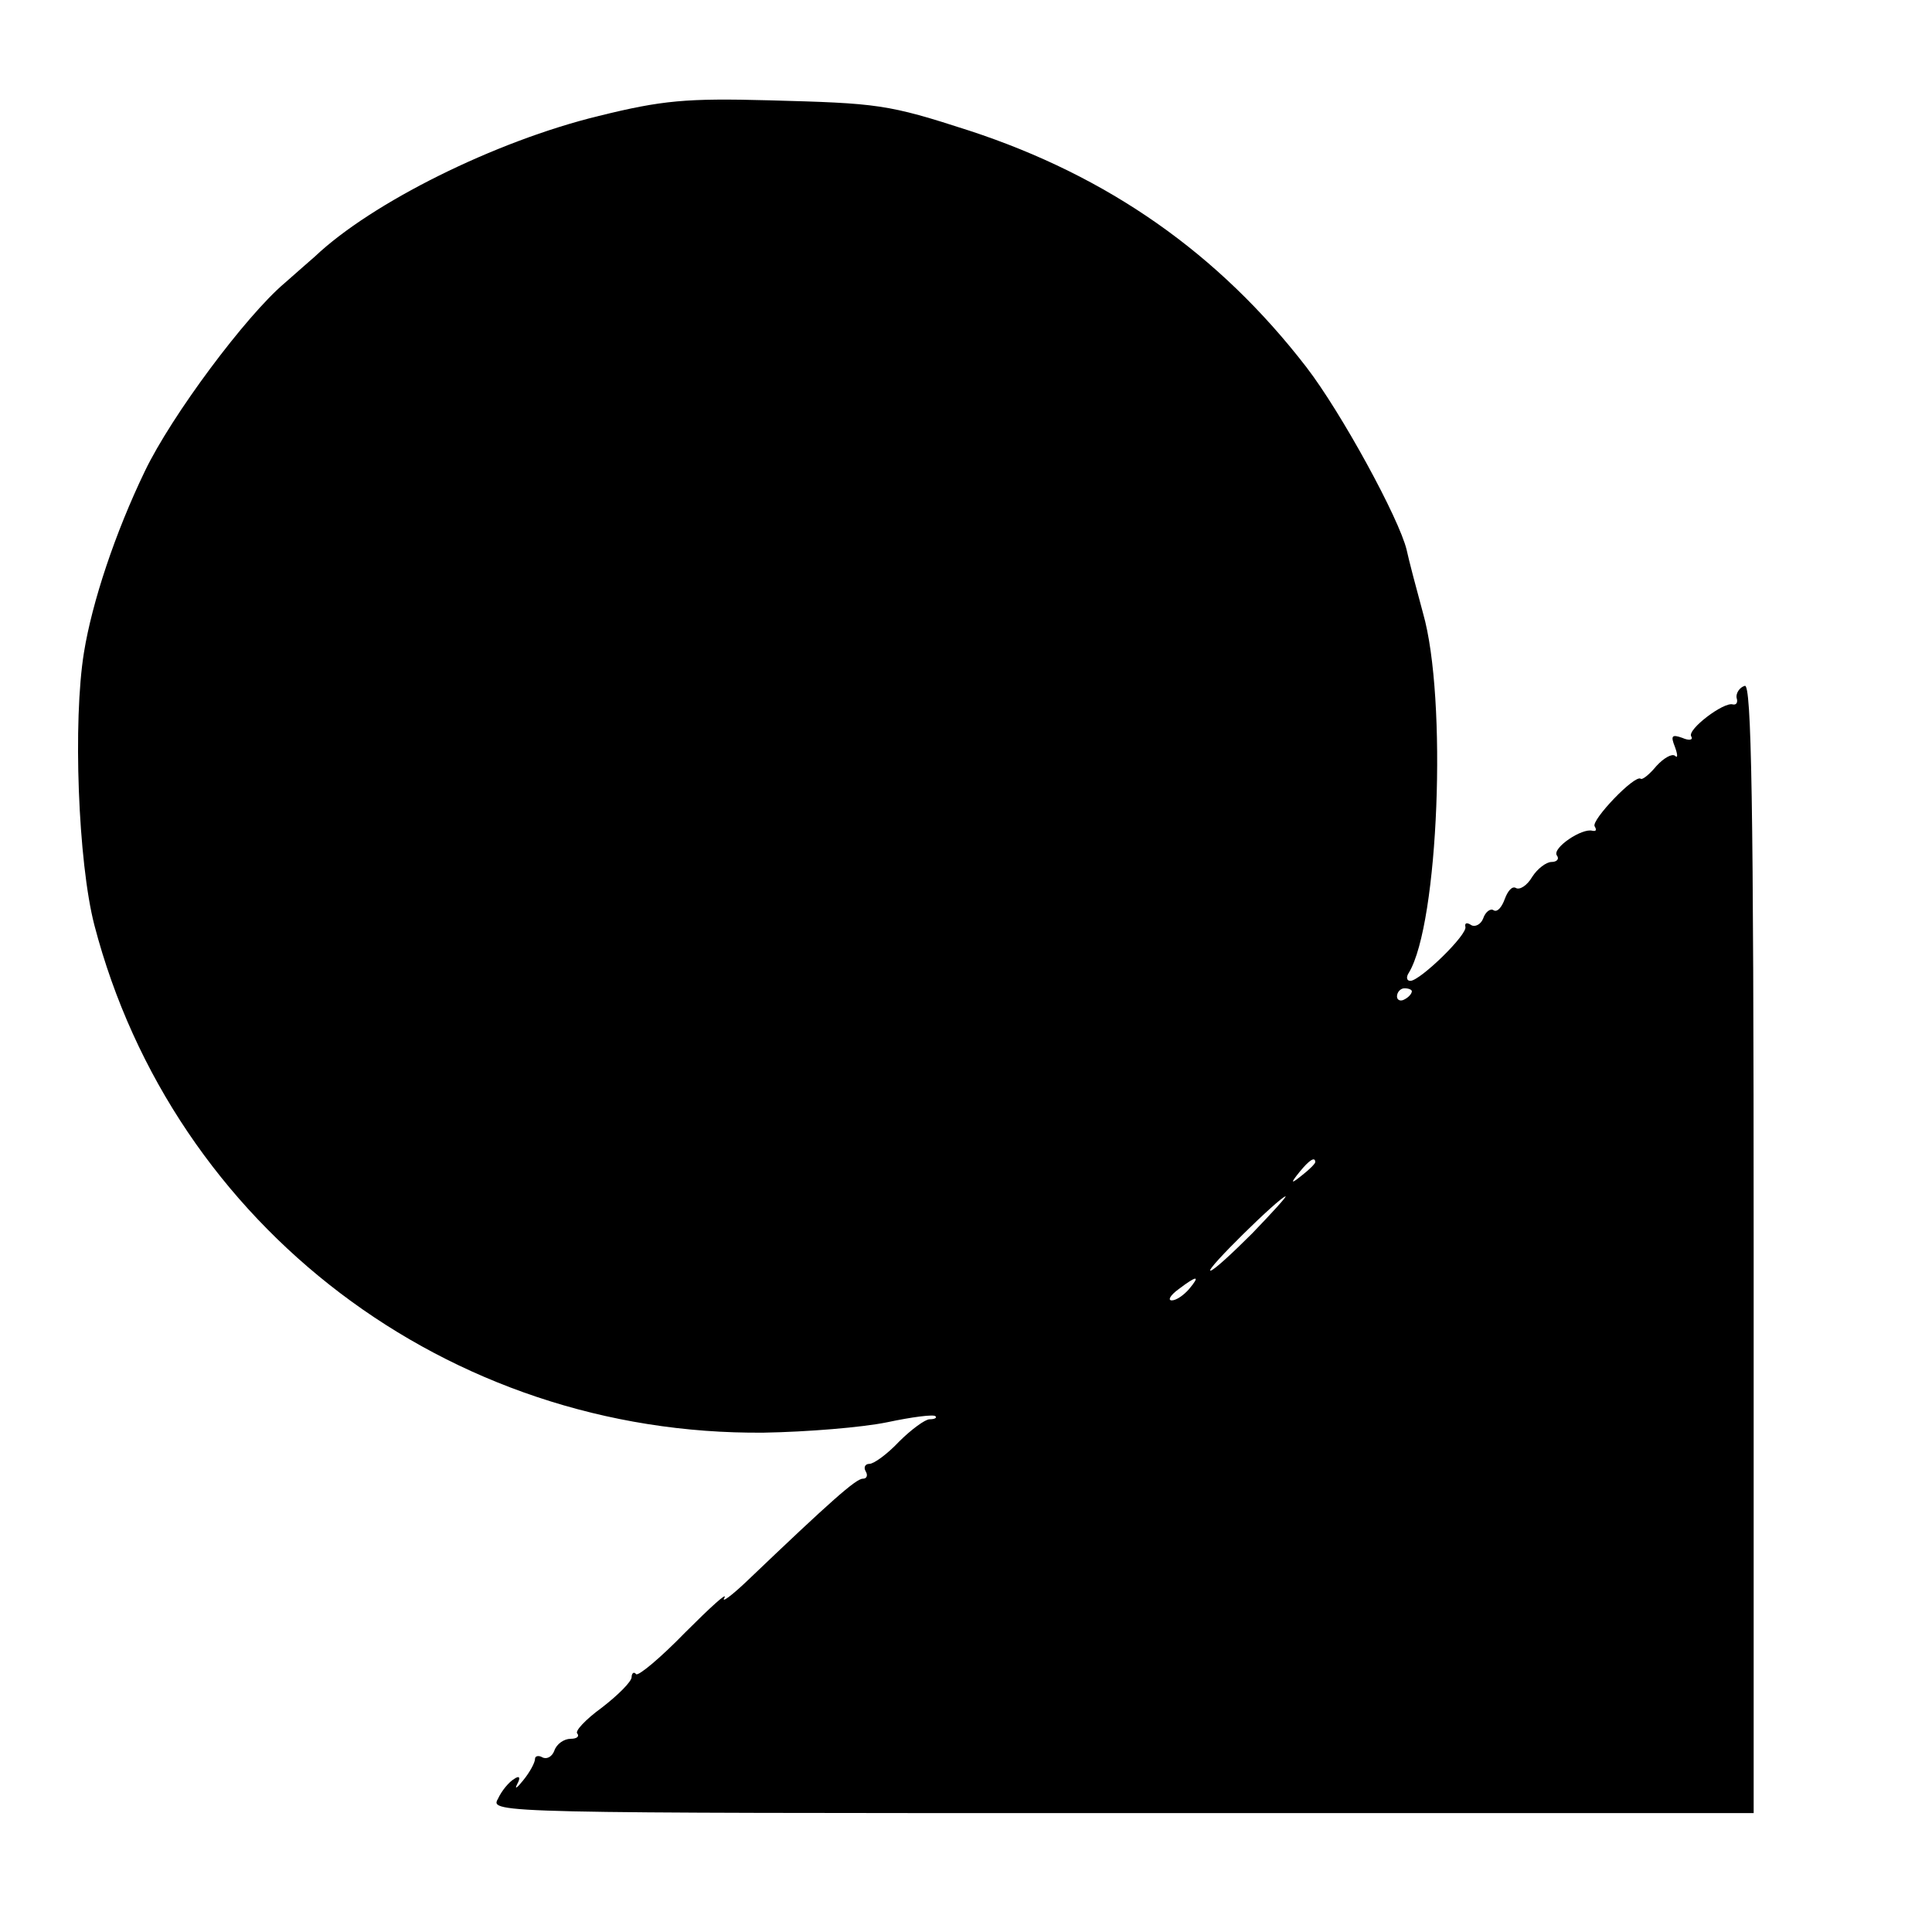
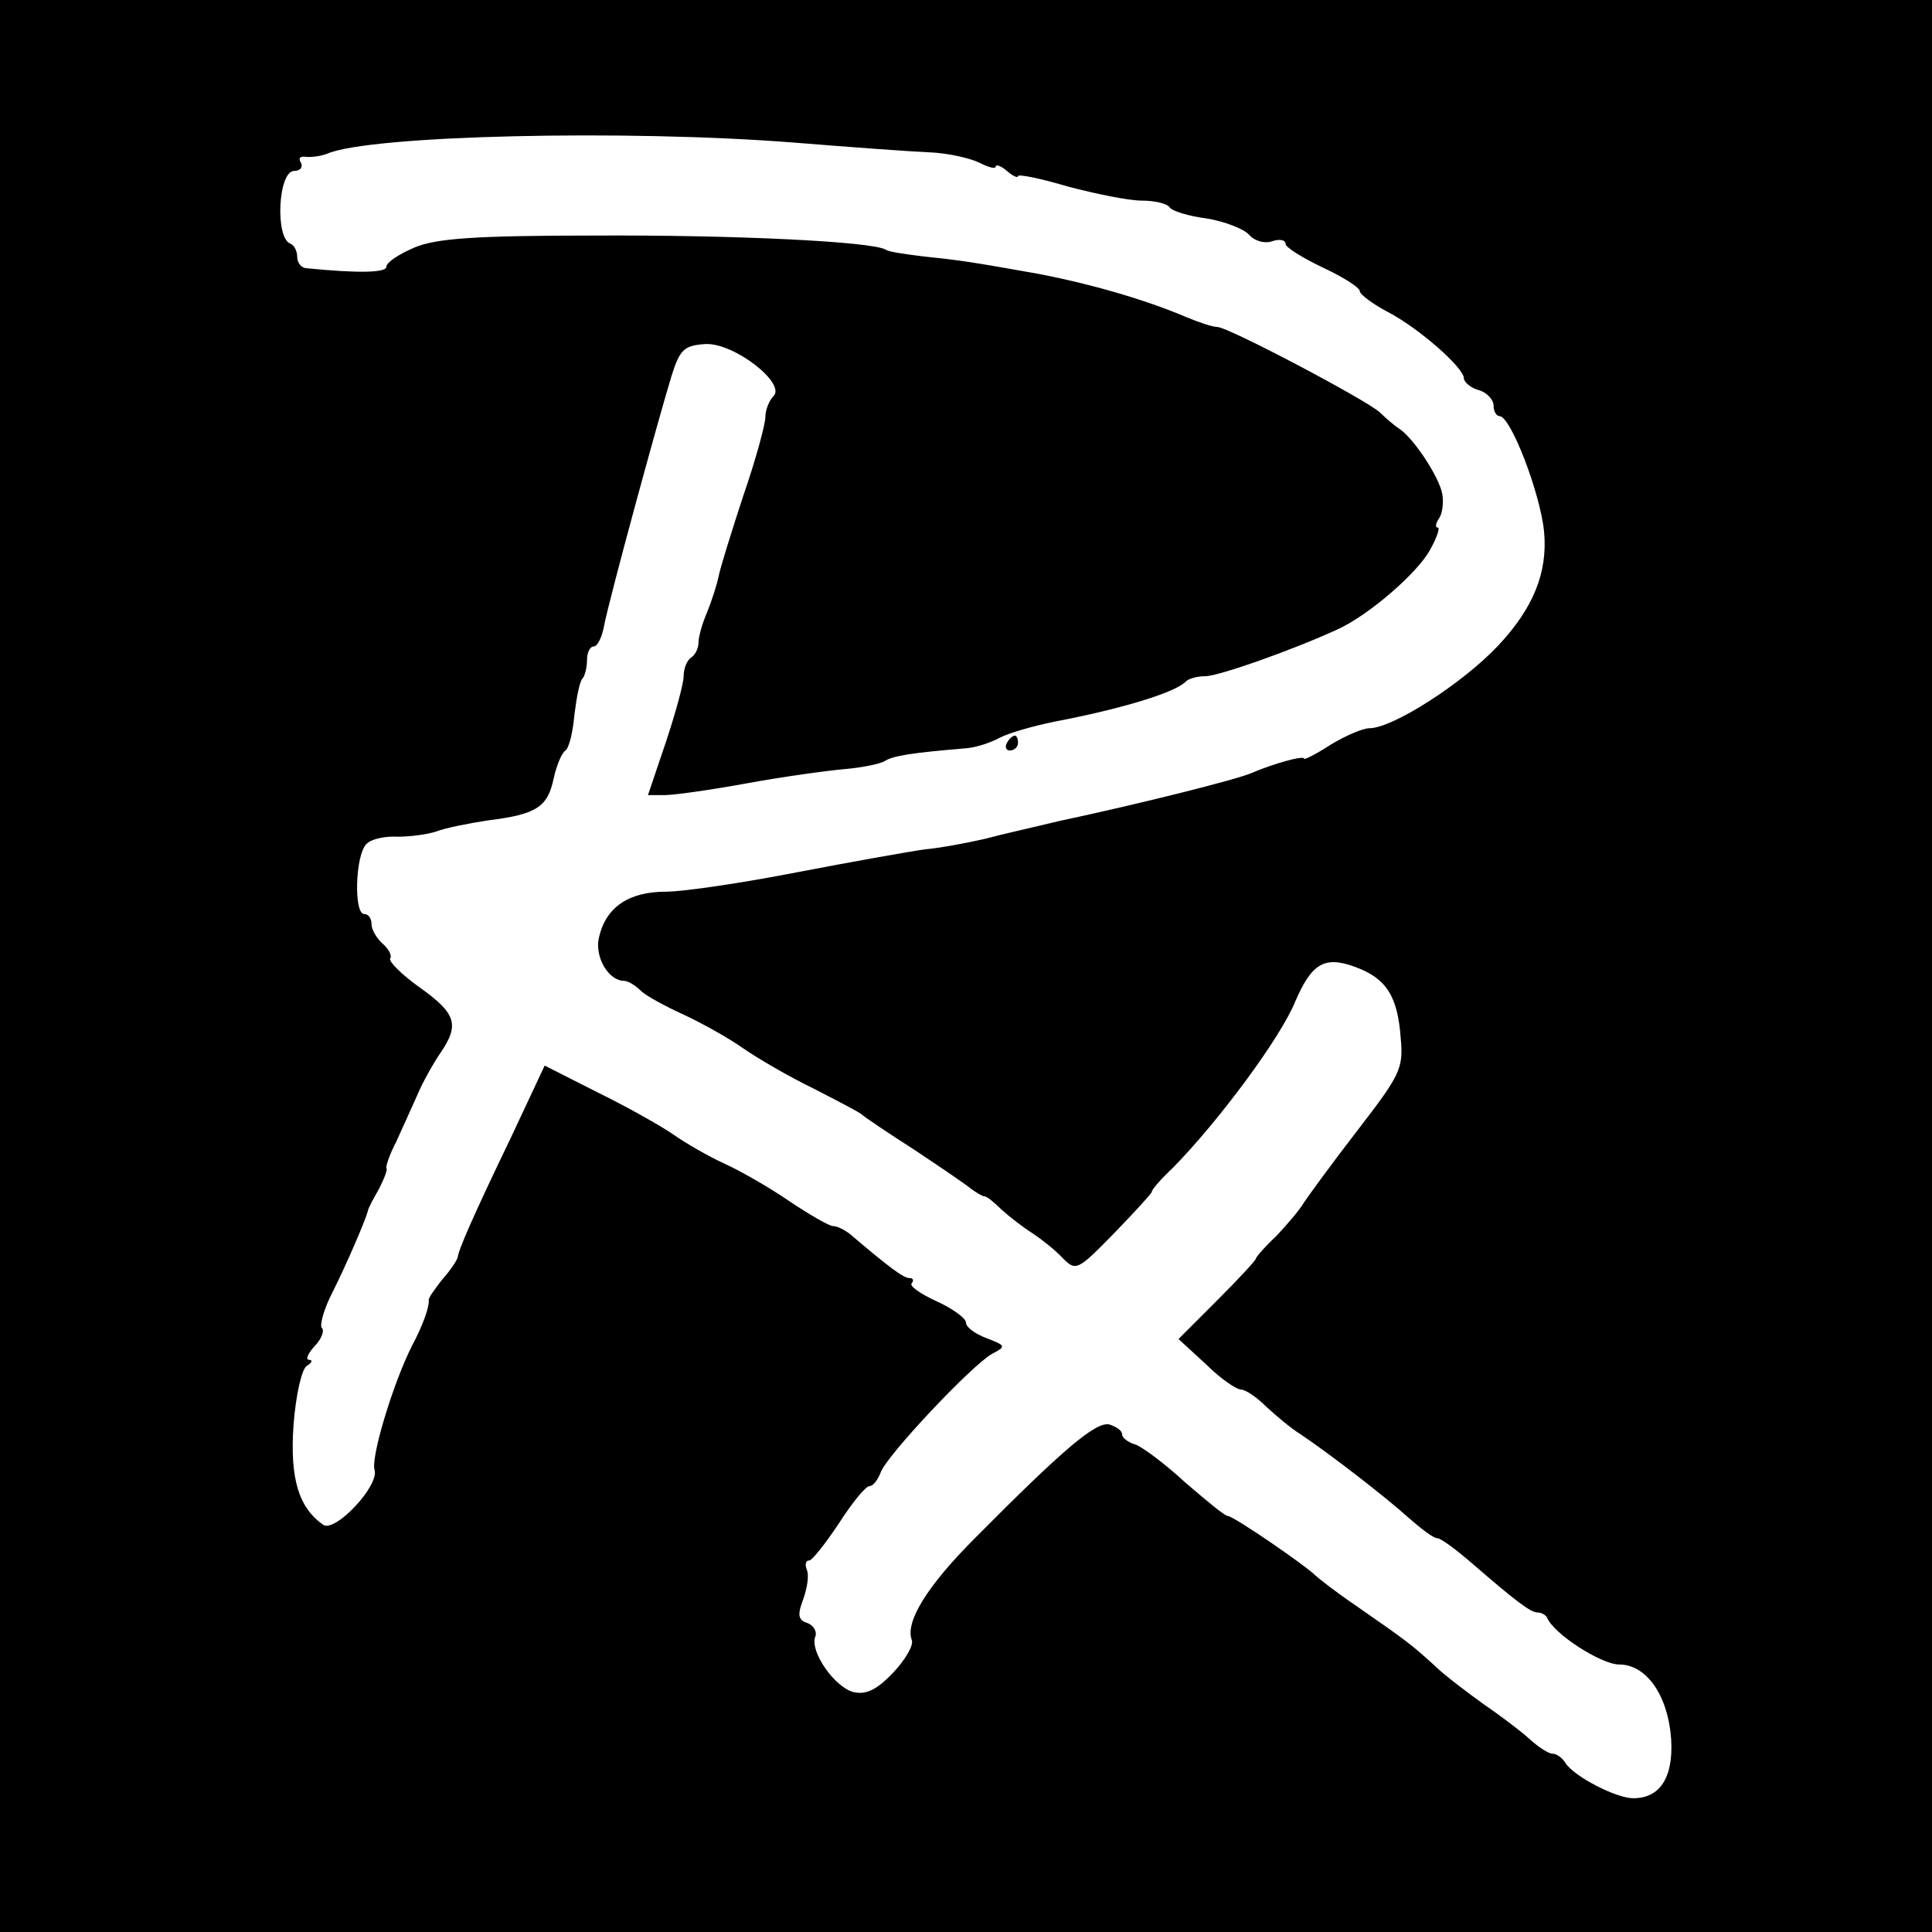
<svg xmlns="http://www.w3.org/2000/svg" version="1.0" width="260pt" height="260pt" viewBox="0 0 260 260" preserveAspectRatio="xMidYMid meet">
  <g transform="translate(0,260) scale(0.1,-0.1)" fill="#000000" stroke="none">
-     <path d="M806 2444 c-140 -34 -306 -117 -382 -189 -7 -6 -25 -22 -41 -36 -52 -44 -152 -178 -188 -253 -40 -83 -71 -176 -82 -244 -15 -92 -8 -282 14 -367 106 -406 476 -687 901 -683 58 1 132 7 166 14 33 7 63 11 65 8 2 -2 -1 -4 -8 -4 -6 0 -25 -14 -41 -30 -16 -17 -34 -30 -40 -30 -6 0 -8 -5 -5 -10 3 -5 2 -10 -4 -10 -9 0 -43 -30 -155 -137 -22 -21 -36 -31 -31 -23 4 8 -19 -13 -53 -47 -33 -34 -63 -59 -66 -56 -3 4 -6 1 -6 -4 0 -6 -18 -24 -40 -41 -22 -16 -37 -32 -33 -35 3 -4 -1 -7 -9 -7 -9 0 -19 -7 -22 -16 -3 -8 -10 -12 -16 -9 -5 3 -10 2 -10 -2 0 -5 -7 -18 -16 -29 -8 -10 -12 -13 -8 -5 5 9 3 12 -4 7 -7 -4 -17 -16 -22 -27 -11 -19 1 -19 840 -19 l850 0 0 761 c0 604 -3 760 -12 756 -7 -2 -12 -10 -11 -16 2 -6 0 -10 -5 -9 -12 4 -62 -34 -56 -43 3 -5 -3 -6 -12 -2 -14 5 -16 3 -10 -12 4 -11 4 -16 0 -12 -4 3 -15 -3 -25 -14 -9 -11 -19 -19 -21 -17 -8 6 -67 -56 -62 -64 3 -5 2 -7 -3 -6 -14 4 -54 -23 -48 -33 4 -5 0 -9 -7 -9 -7 0 -19 -9 -26 -20 -7 -12 -17 -18 -22 -15 -5 3 -11 -4 -15 -15 -4 -11 -10 -18 -15 -15 -4 3 -11 -2 -14 -11 -3 -8 -11 -12 -16 -9 -6 4 -9 3 -8 -2 4 -10 -61 -73 -74 -73 -5 0 -6 5 -2 11 40 66 52 369 19 484 -9 33 -19 71 -22 85 -10 42 -88 185 -135 246 -118 153 -267 257 -453 318 -111 36 -123 37 -270 41 -111 3 -144 0 -229 -21z m1094 -1178 c0 -3 -4 -8 -10 -11 -5 -3 -10 -1 -10 4 0 6 5 11 10 11 6 0 10 -2 10 -4z m-130 -230 c0 -2 -8 -10 -17 -17 -16 -13 -17 -12 -4 4 13 16 21 21 21 13z m-85 -96 c-27 -27 -52 -50 -56 -50 -8 0 93 99 101 100 2 0 -18 -22 -45 -50z m-85 -75 c-7 -8 -17 -15 -23 -15 -6 0 -2 7 9 15 25 19 30 19 14 0z" />
+     <path d="M0 1300 l0 -1300 1300 0 1300 0 0 1300 0 1300 -1300 0 -1300 0 0 -1300z m1070 1108 c74 -6 156 -12 181 -13 25 -1 55 -8 67 -14 12 -6 22 -9 22 -5 0 3 7 1 15 -6 8 -7 15 -10 15 -7 0 3 30 -3 67 -14 38 -10 82 -19 100 -19 17 0 34 -4 37 -9 3 -5 26 -12 50 -15 24 -4 50 -14 57 -22 7 -8 20 -12 30 -9 11 4 19 2 19 -3 0 -5 23 -19 50 -32 28 -13 50 -27 50 -32 0 -4 17 -17 38 -28 42 -22 102 -75 102 -89 0 -5 9 -13 20 -16 11 -3 20 -13 20 -21 0 -8 4 -14 8 -14 15 0 55 -104 60 -156 5 -55 -15 -103 -62 -153 -48 -51 -142 -111 -173 -111 -9 0 -32 -10 -52 -22 -20 -13 -36 -21 -36 -19 0 5 -42 -7 -70 -19 -20 -9 -152 -42 -260 -65 -33 -8 -78 -18 -100 -24 -22 -5 -58 -12 -80 -14 -22 -3 -100 -17 -173 -31 -72 -14 -152 -26 -176 -26 -50 0 -81 -21 -90 -62 -6 -26 13 -58 34 -58 5 0 15 -6 22 -13 7 -7 33 -21 57 -32 24 -11 60 -31 80 -45 20 -14 63 -39 96 -55 33 -17 62 -32 65 -35 3 -3 34 -24 70 -47 36 -24 70 -47 77 -53 7 -5 15 -10 18 -10 3 0 13 -8 23 -18 10 -9 29 -24 42 -32 12 -8 31 -23 40 -33 18 -18 20 -17 69 33 28 29 51 54 51 56 0 3 12 17 28 32 62 63 145 175 165 224 22 51 39 62 80 47 42 -15 58 -39 62 -96 4 -41 -1 -50 -58 -124 -34 -44 -66 -88 -72 -97 -5 -9 -22 -29 -37 -45 -16 -15 -28 -29 -28 -31 0 -2 -23 -27 -52 -56 l-52 -52 37 -34 c19 -19 41 -34 47 -34 6 0 21 -10 34 -23 13 -12 33 -29 46 -37 43 -29 115 -85 145 -112 17 -15 34 -28 39 -28 5 0 25 -15 46 -33 60 -52 80 -67 89 -67 5 0 11 -3 13 -7 9 -22 73 -63 97 -63 37 0 66 -42 70 -101 3 -51 -15 -79 -51 -79 -23 0 -79 29 -91 47 -4 7 -12 13 -18 13 -5 0 -19 9 -31 20 -12 11 -40 32 -62 47 -22 16 -53 39 -67 53 -31 28 -35 31 -104 79 -28 19 -52 38 -55 41 -10 11 -110 80 -118 80 -4 0 -29 21 -57 45 -27 25 -58 48 -67 51 -10 3 -18 9 -18 14 0 5 -8 10 -17 13 -18 4 -60 -31 -181 -153 -65 -65 -94 -113 -85 -137 3 -7 -9 -27 -25 -44 -23 -24 -37 -30 -54 -26 -25 7 -58 54 -51 74 3 7 -2 16 -11 19 -12 4 -13 11 -5 32 5 14 8 31 5 39 -3 7 -2 13 3 13 4 0 22 23 40 50 18 28 36 50 41 50 5 0 11 8 15 18 7 22 123 145 150 160 19 10 19 11 -7 21 -16 6 -28 15 -28 21 0 6 -18 19 -40 29 -22 10 -37 21 -33 24 3 4 2 7 -3 7 -8 0 -27 14 -81 60 -7 5 -16 10 -22 10 -5 0 -31 15 -58 33 -26 18 -66 41 -88 51 -22 10 -53 28 -70 40 -16 11 -62 37 -101 56 l-71 36 -45 -96 c-52 -108 -71 -152 -72 -162 -1 -4 -10 -18 -21 -30 -10 -13 -19 -25 -18 -28 1 -8 -8 -34 -22 -60 -26 -51 -56 -151 -51 -168 7 -21 -53 -85 -69 -74 -33 23 -45 62 -40 134 3 40 11 76 18 80 7 4 8 8 3 8 -5 0 -2 8 7 18 10 10 14 22 10 25 -3 4 3 26 15 49 19 38 43 94 47 108 0 3 7 16 15 30 7 14 12 26 10 28 -1 2 4 18 13 35 8 18 21 46 28 62 7 17 21 42 31 57 27 39 22 54 -27 89 -24 17 -42 35 -40 39 3 4 -2 13 -10 20 -8 7 -15 19 -15 26 0 8 -4 14 -10 14 -14 0 -12 79 3 94 6 7 26 11 42 10 17 0 40 3 52 7 13 5 44 11 70 15 65 8 80 18 88 56 4 18 11 35 16 38 5 4 10 25 12 48 3 24 7 45 11 49 3 3 6 15 6 25 0 10 4 18 9 18 5 0 11 12 14 28 6 33 74 282 91 337 11 35 17 40 45 42 39 2 109 -53 92 -70 -6 -6 -11 -19 -11 -28 0 -10 -13 -58 -30 -107 -16 -49 -31 -97 -33 -108 -2 -10 -9 -32 -15 -47 -7 -16 -12 -34 -12 -42 0 -8 -5 -17 -10 -20 -5 -3 -10 -14 -10 -25 0 -10 -11 -50 -24 -89 l-24 -71 23 0 c12 0 62 7 111 16 49 9 108 17 131 19 23 2 48 7 54 11 11 7 37 11 109 17 14 1 34 8 45 14 11 6 45 16 75 22 89 17 162 39 176 54 4 4 16 7 26 7 18 0 117 35 178 63 42 19 109 77 125 108 9 16 13 29 10 29 -4 0 -3 6 2 13 4 6 6 21 4 32 -4 23 -39 76 -58 88 -6 4 -18 14 -26 22 -17 16 -204 115 -219 115 -6 0 -24 6 -41 13 -56 24 -130 45 -197 58 -95 17 -110 19 -158 24 -24 3 -46 6 -50 9 -18 11 -205 20 -392 19 -163 0 -213 -4 -242 -16 -21 -9 -38 -20 -38 -26 0 -8 -37 -9 -107 -2 -7 0 -13 7 -13 15 0 8 -4 16 -9 18 -21 7 -17 98 5 98 8 0 12 5 9 11 -4 6 -1 9 6 8 8 -1 21 1 29 4 56 25 404 33 630 15z" />
+     <path d="M1355 1600 c-3 -5 -1 -10 4 -10 6 0 11 5 11 10 0 6 -2 10 -4 10 -3 0 -8 -4 -11 -10z" />
  </g>
</svg>
